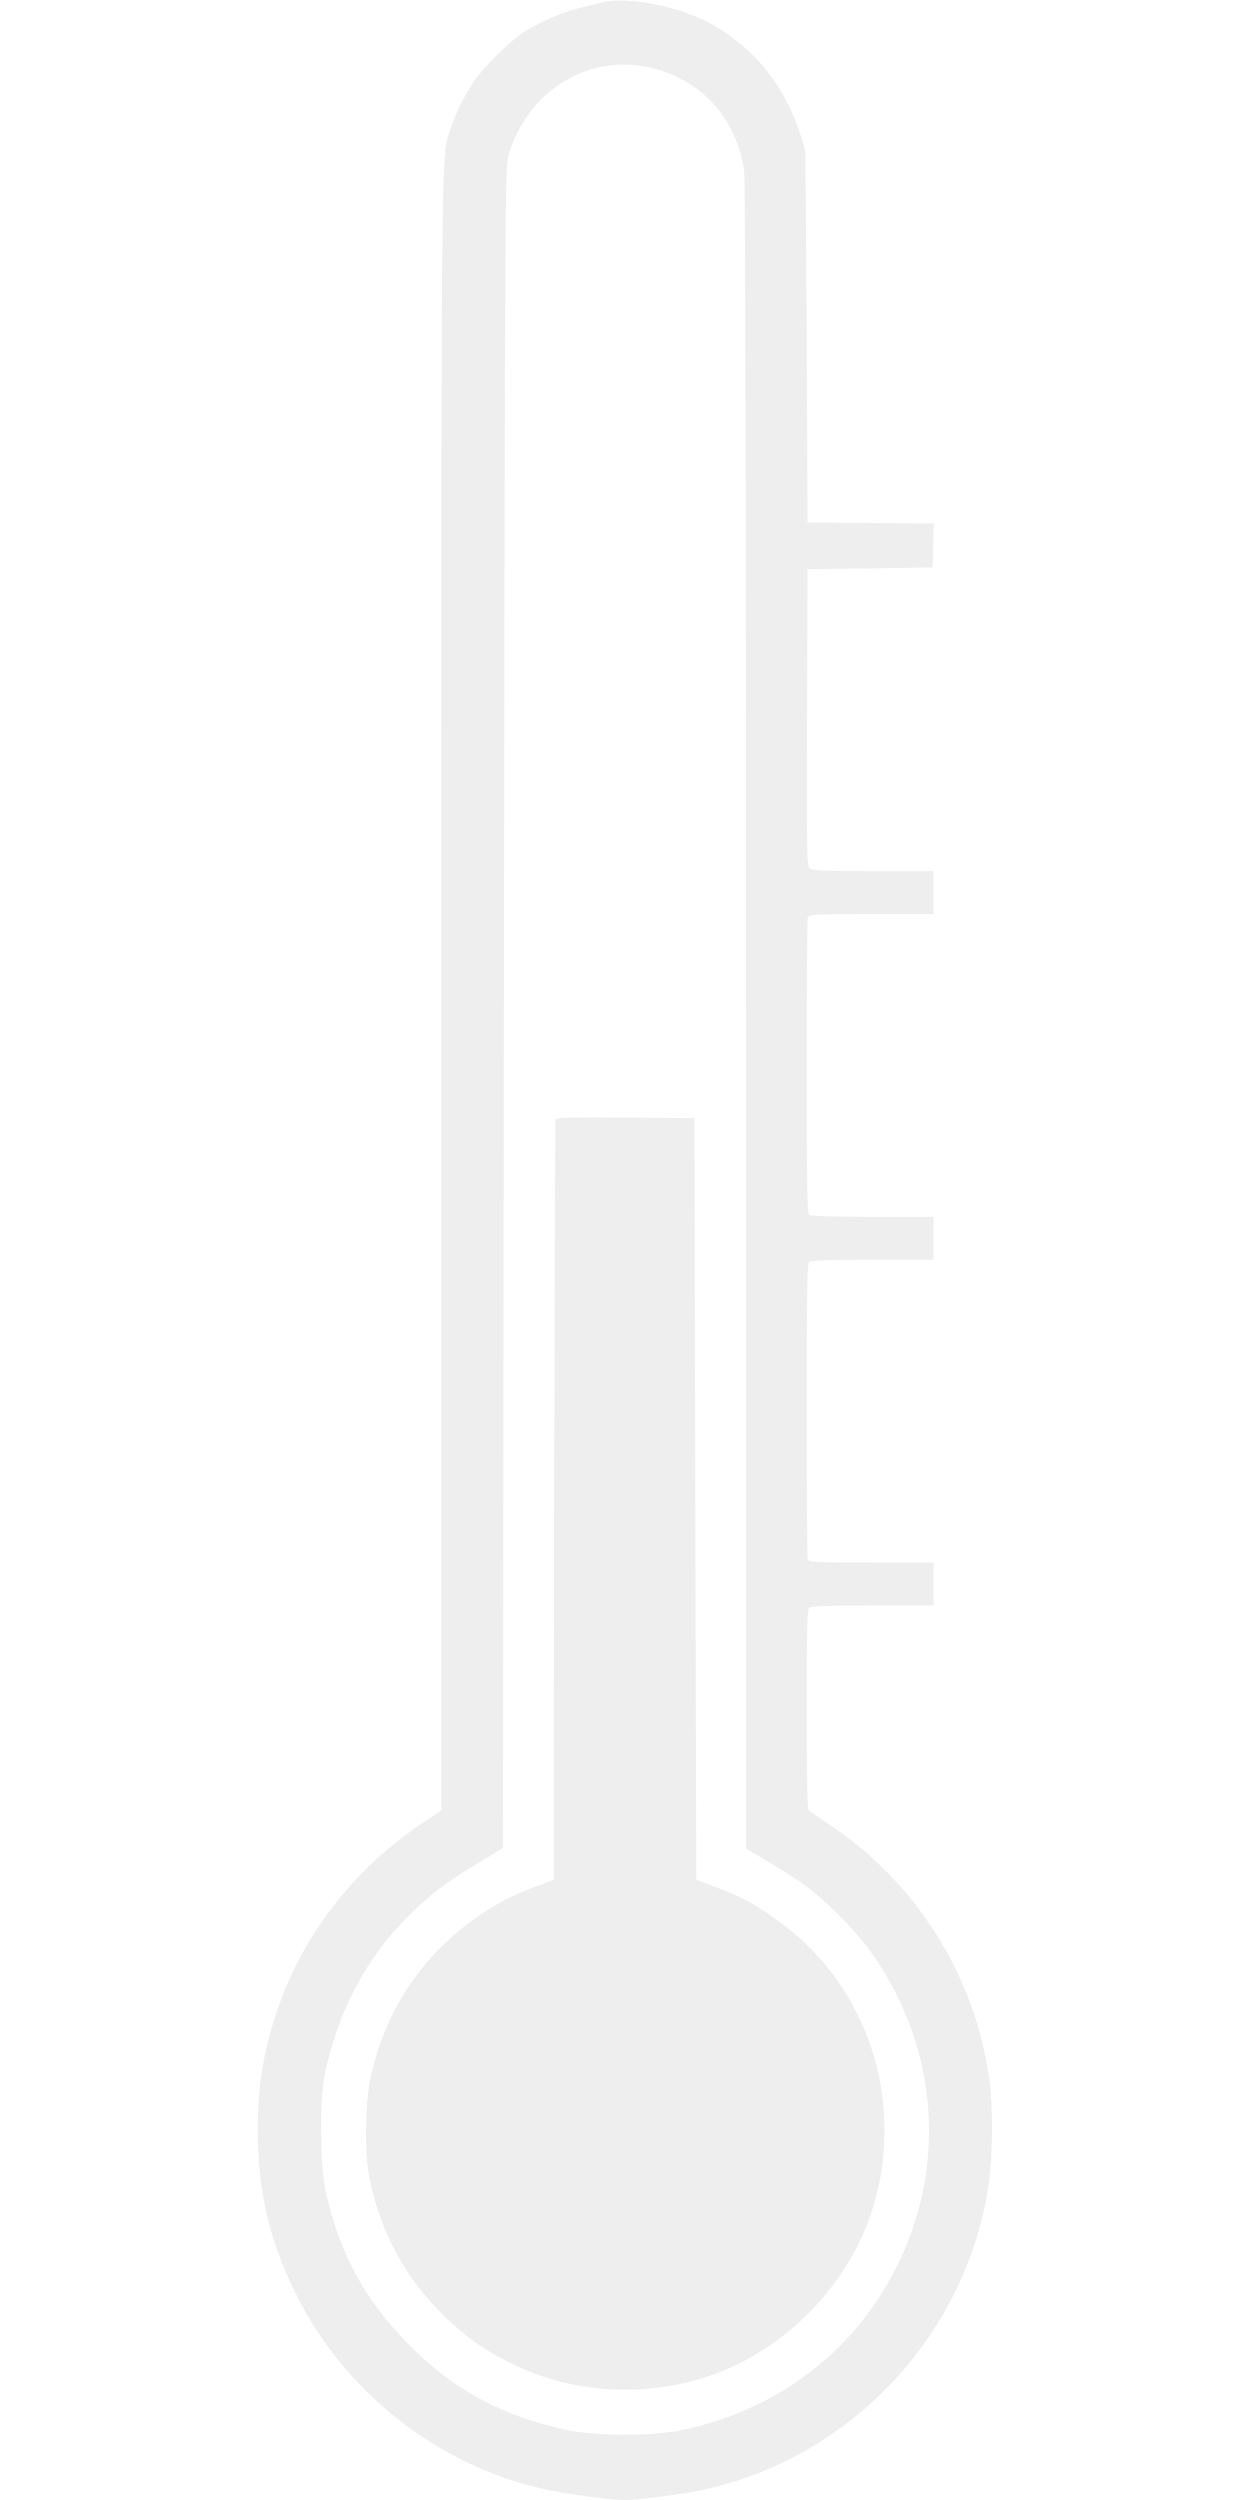
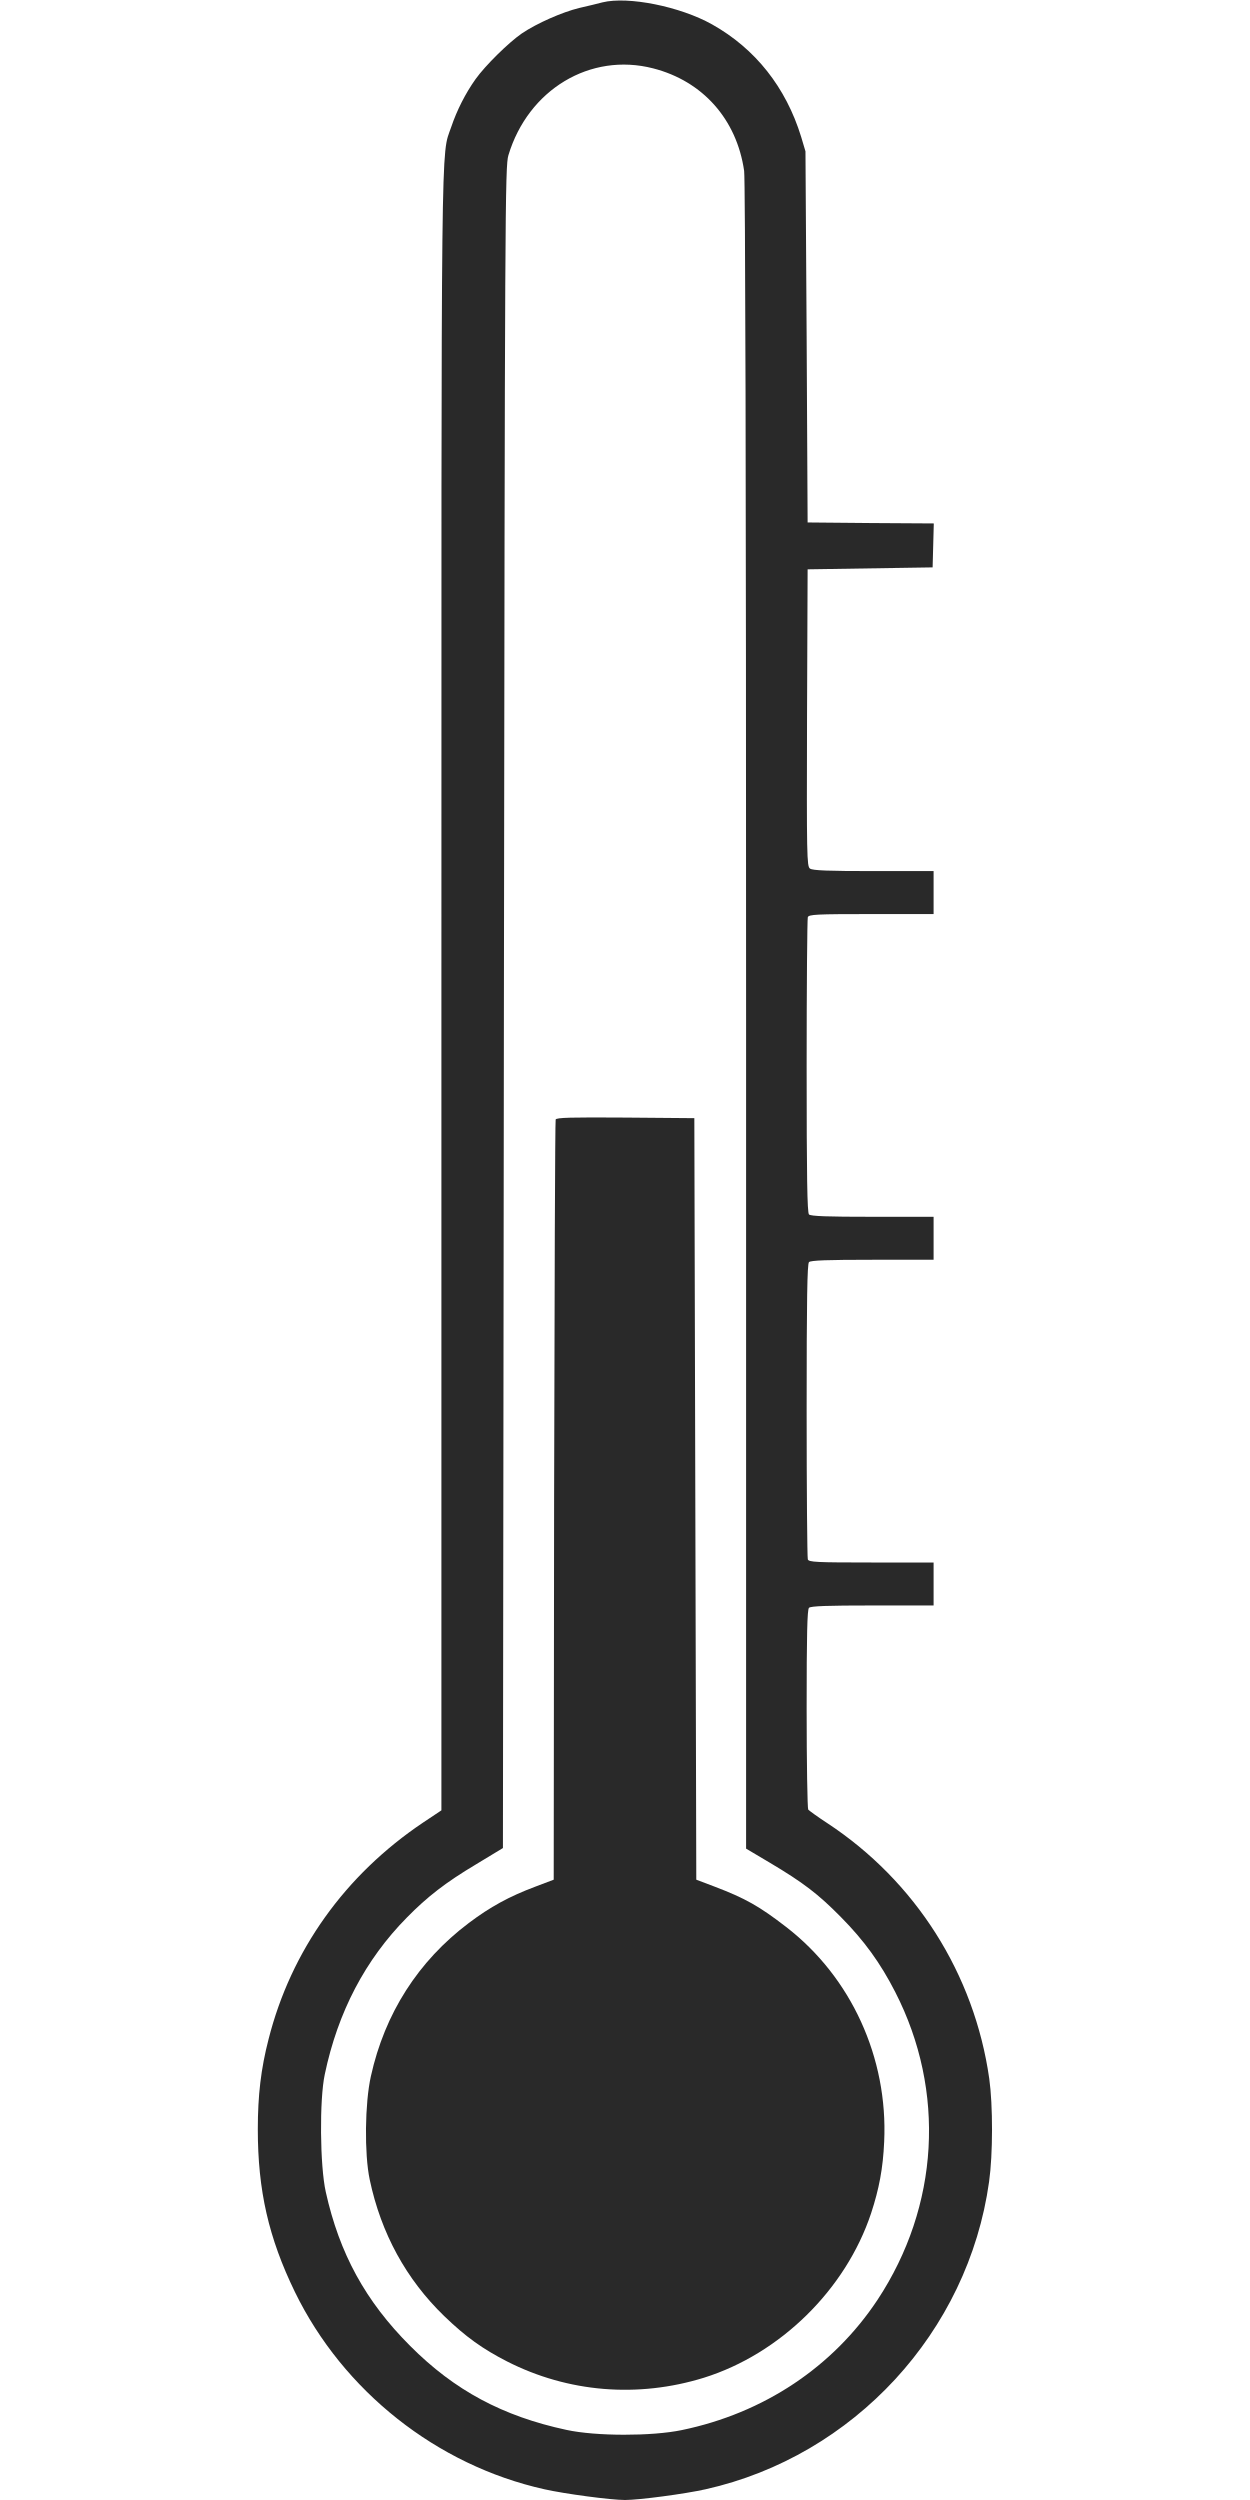
<svg xmlns="http://www.w3.org/2000/svg" version="1.0" width="640pt" height="1280pt" viewBox="0 0 640 1280" preserveAspectRatio="xMidYMid meet">
-   <g transform="translate(0,1280) scale(0.1,-0.1)" fill="#eeeeee" stroke="none">
+   <g transform="translate(0,1280) scale(0.1,-0.1)" fill="#292929" stroke="none">
    <path d="M3085 12788 c-22 -6 -76 -19 -120 -29 -86 -21 -216 -78 -293 -130 -68 -47 -187 -164 -237 -234 -52 -73 -96 -160 -125 -246 -53 -154 -50 81 -50 -4426 l0 -4192 -93 -62 c-401 -269 -677 -656 -792 -1110 -39 -151 -55 -287 -55 -461 0 -313 55 -555 190 -833 247 -507 726 -887 1277 -1010 107 -24 341 -55 413 -55 72 0 306 31 413 55 758 170 1344 805 1451 1574 20 140 20 393 1 528 -76 536 -378 1012 -830 1309 -49 32 -93 64 -97 69 -4 6 -8 237 -8 516 0 380 3 508 12 517 9 9 95 12 325 12 l313 0 0 110 0 110 -319 0 c-282 0 -320 2 -325 16 -3 9 -6 352 -6 763 0 568 3 750 12 759 9 9 95 12 325 12 l313 0 0 110 0 110 -313 0 c-230 0 -316 3 -325 12 -9 9 -12 191 -12 759 0 411 3 754 6 763 5 14 43 16 325 16 l319 0 0 110 0 110 -308 0 c-231 0 -312 3 -325 13 -16 11 -17 66 -15 772 l3 760 320 5 320 5 3 112 3 113 -323 2 -323 3 -5 950 -6 950 -22 74 c-78 254 -235 452 -456 576 -164 92 -430 145 -561 113z m259 -338 c254 -65 428 -261 466 -525 6 -46 10 -1553 10 -4330 l0 -4260 123 -73 c168 -100 246 -159 362 -277 119 -120 203 -236 279 -385 259 -506 225 -1096 -91 -1575 -228 -344 -582 -580 -1002 -667 -153 -32 -440 -32 -591 1 -326 70 -573 202 -800 430 -229 229 -362 473 -432 788 -30 134 -33 473 -5 603 67 319 207 586 420 802 105 107 199 180 355 273 l137 83 5 4303 c5 4105 6 4307 23 4364 101 336 419 528 741 445z" />
    <path d="M2845 7068 c-3 -7 -6 -886 -8 -1952 l-2 -1940 -95 -36 c-133 -50 -230 -103 -340 -186 -259 -195 -430 -463 -501 -784 -31 -138 -34 -398 -6 -530 58 -275 187 -510 381 -698 111 -107 196 -168 323 -233 311 -158 668 -188 1007 -83 390 122 726 451 856 842 41 125 61 230 67 367 20 429 -169 842 -502 1099 -137 106 -210 147 -365 206 l-95 36 -5 1950 -5 1949 -353 3 c-277 2 -354 0 -357 -10z" />
  </g>
</svg>
